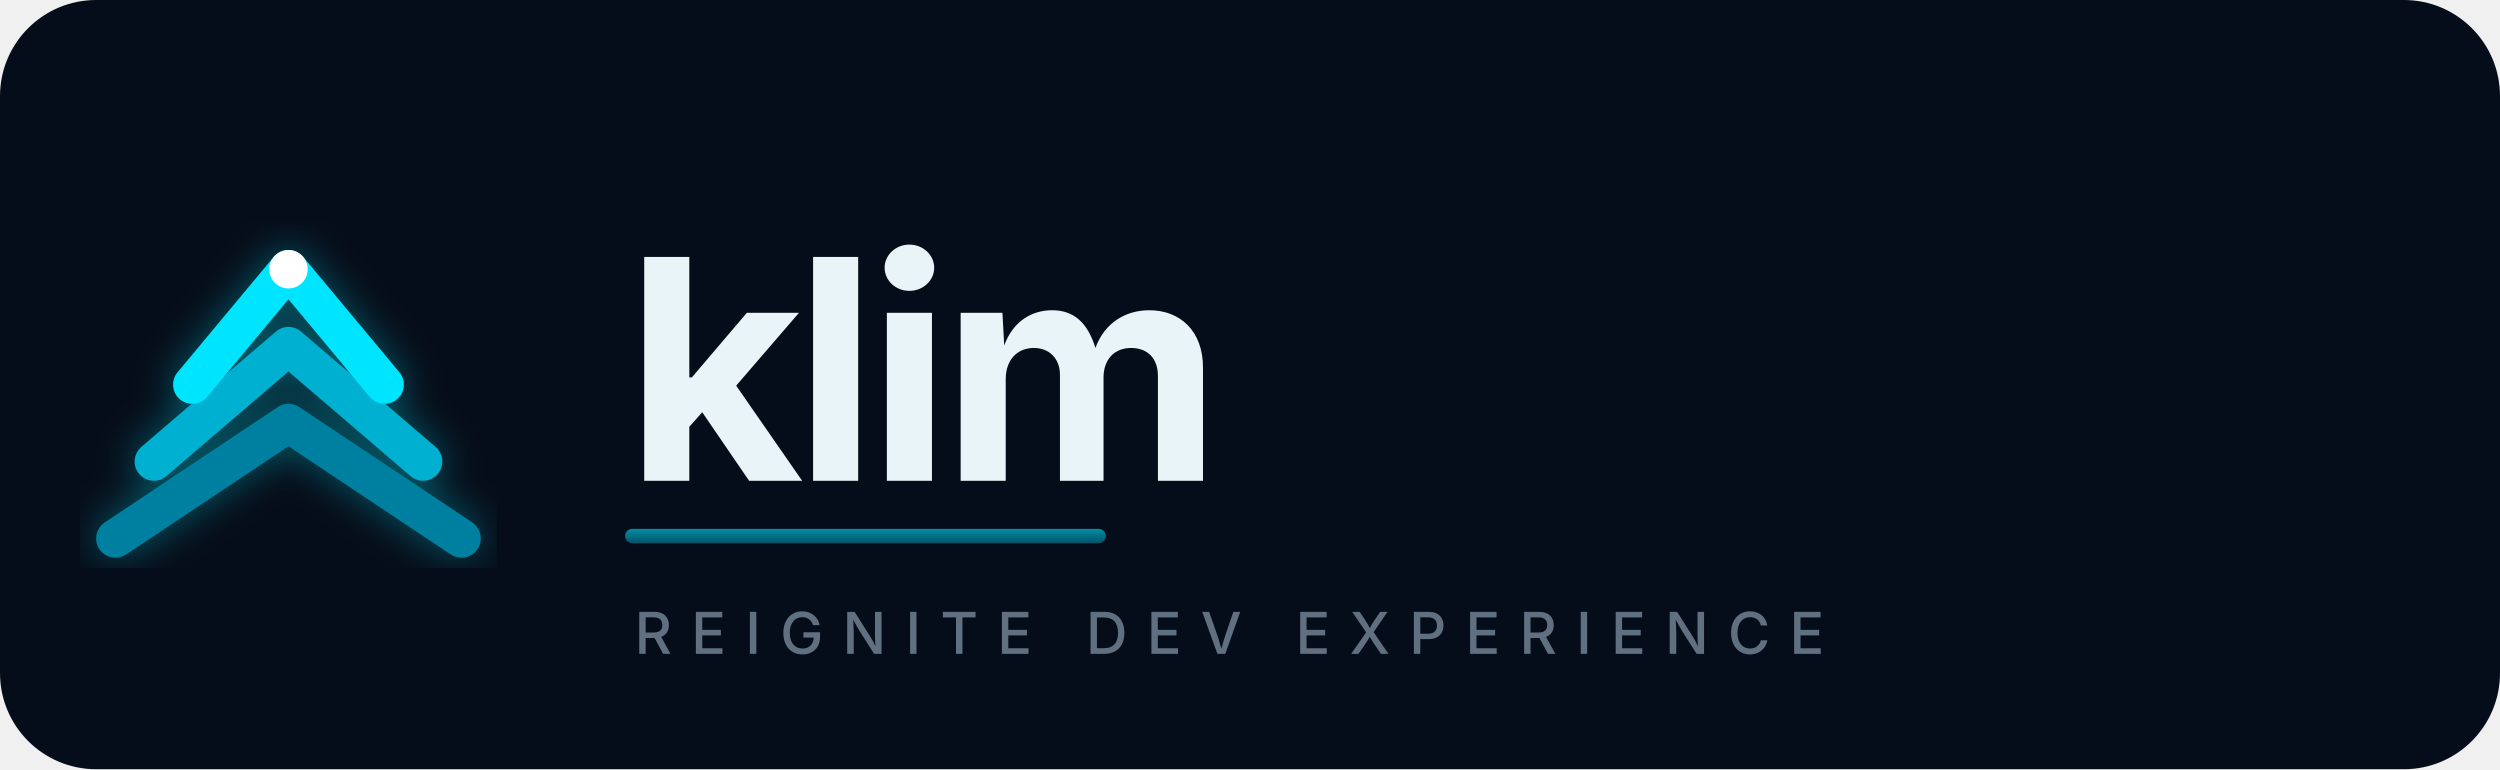
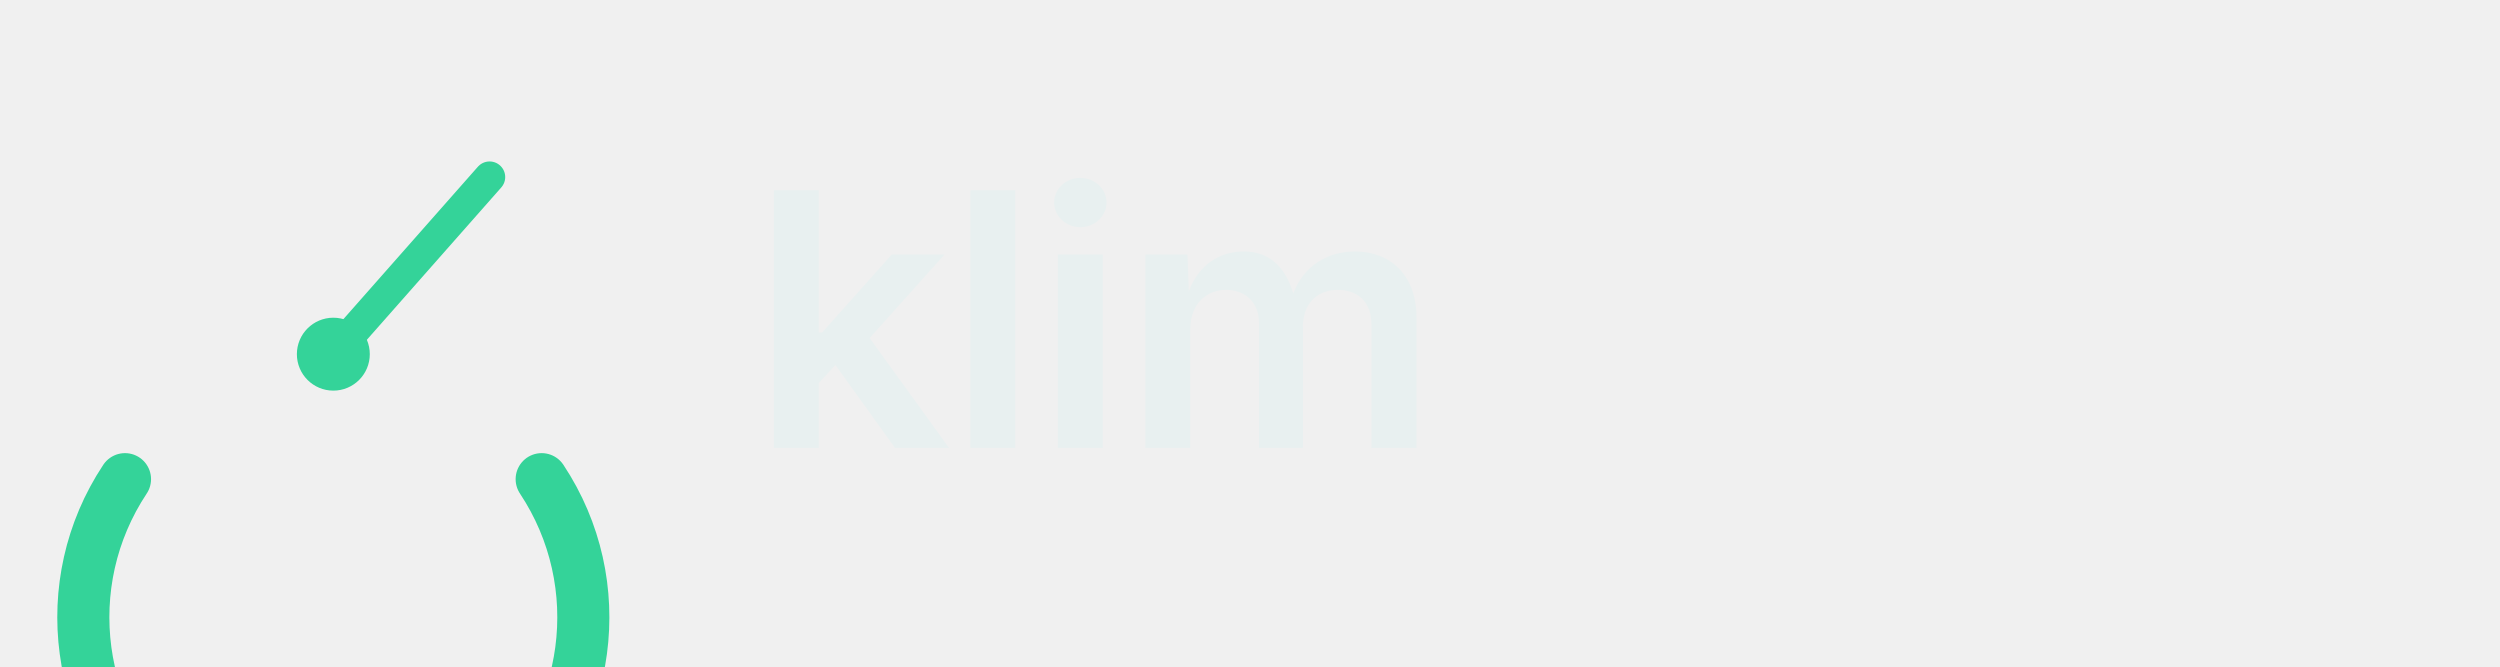
- <svg xmlns="http://www.w3.org/2000/svg" viewBox="0 0 520 160" role="img" aria-labelledby="title desc">
-   <defs>
-     <linearGradient id="cyan" x1="0" y1="0" x2="0" y2="1">
-       <stop offset="0%" stop-color="#00e5ff" />
-       <stop offset="100%" stop-color="#0080a0" />
-     </linearGradient>
-     <linearGradient id="glow-grad" x1="0" y1="0" x2="1" y2="1">
-       <stop offset="0%" stop-color="#00d9ff" stop-opacity="0.4" />
-       <stop offset="100%" stop-color="#00d9ff" stop-opacity="0" />
-     </linearGradient>
-     <filter id="glow">
-       <feGaussianBlur stdDeviation="4" result="b" />
-       <feColorMatrix in="b" type="matrix" values="0 0 0 0 0 0 0 0 0 0.85 0 0 0 0 1 0 0 0 0.35 0" />
-       <feBlend in="SourceGraphic" />
-     </filter>
-   </defs>
-   <rect width="520" height="160" rx="20" fill="#060d1a" />
-   <g transform="translate(60, 80)" filter="url(#glow)">
-     <path d="M-36,32 L0,8 L36,32" fill="none" stroke="#0080a0" stroke-width="8" stroke-linecap="round" stroke-linejoin="round" />
-     <path d="M-28,16 L0,-8 L28,16" fill="none" stroke="#00b0d0" stroke-width="8" stroke-linecap="round" stroke-linejoin="round" />
-     <path d="M-20,0 L0,-24 L20,0" fill="none" stroke="#00e5ff" stroke-width="8" stroke-linecap="round" stroke-linejoin="round" />
-     <circle cx="0" cy="-24" r="4" fill="#fff" />
-   </g>
-   <g fill="#e8f4f8">
-     <text x="130" y="100" font-family="'Inter', 'SF Pro Display', 'Segoe UI', system-ui, sans-serif" font-size="64" font-weight="700" letter-spacing="-2">klim</text>
-   </g>
-   <rect x="130" y="110" width="100" height="3" rx="1.5" fill="url(#cyan)" opacity="0.6" />
-   <text x="132" y="136" font-family="'Inter', 'SF Pro Display', 'Segoe UI', system-ui, sans-serif" font-size="12" font-weight="500" letter-spacing="4" fill="#607080">
-     REIGNITE DEV EXPERIENCE
-   </text>
+ <svg xmlns="http://www.w3.org/2000/svg" viewBox="0 0 240 64" role="img" aria-labelledby="title desc">
+   <path d="M 12,46 A 24,24 0 1 0 52,46" stroke="#34d399" stroke-width="5" stroke-linecap="round" fill="none" />
+   <line x1="32" y1="34" x2="47" y2="17" stroke="#34d399" stroke-width="3" stroke-linecap="round" />
+   <circle cx="32" cy="34" r="3.5" fill="#34d399" />
+   <text x="72" y="43" font-family="'Inter', 'SF Pro Display', 'Segoe UI', system-ui, sans-serif" font-size="34" font-weight="600" letter-spacing="-0.5" fill="#e8f0f0">klim</text>
</svg>
